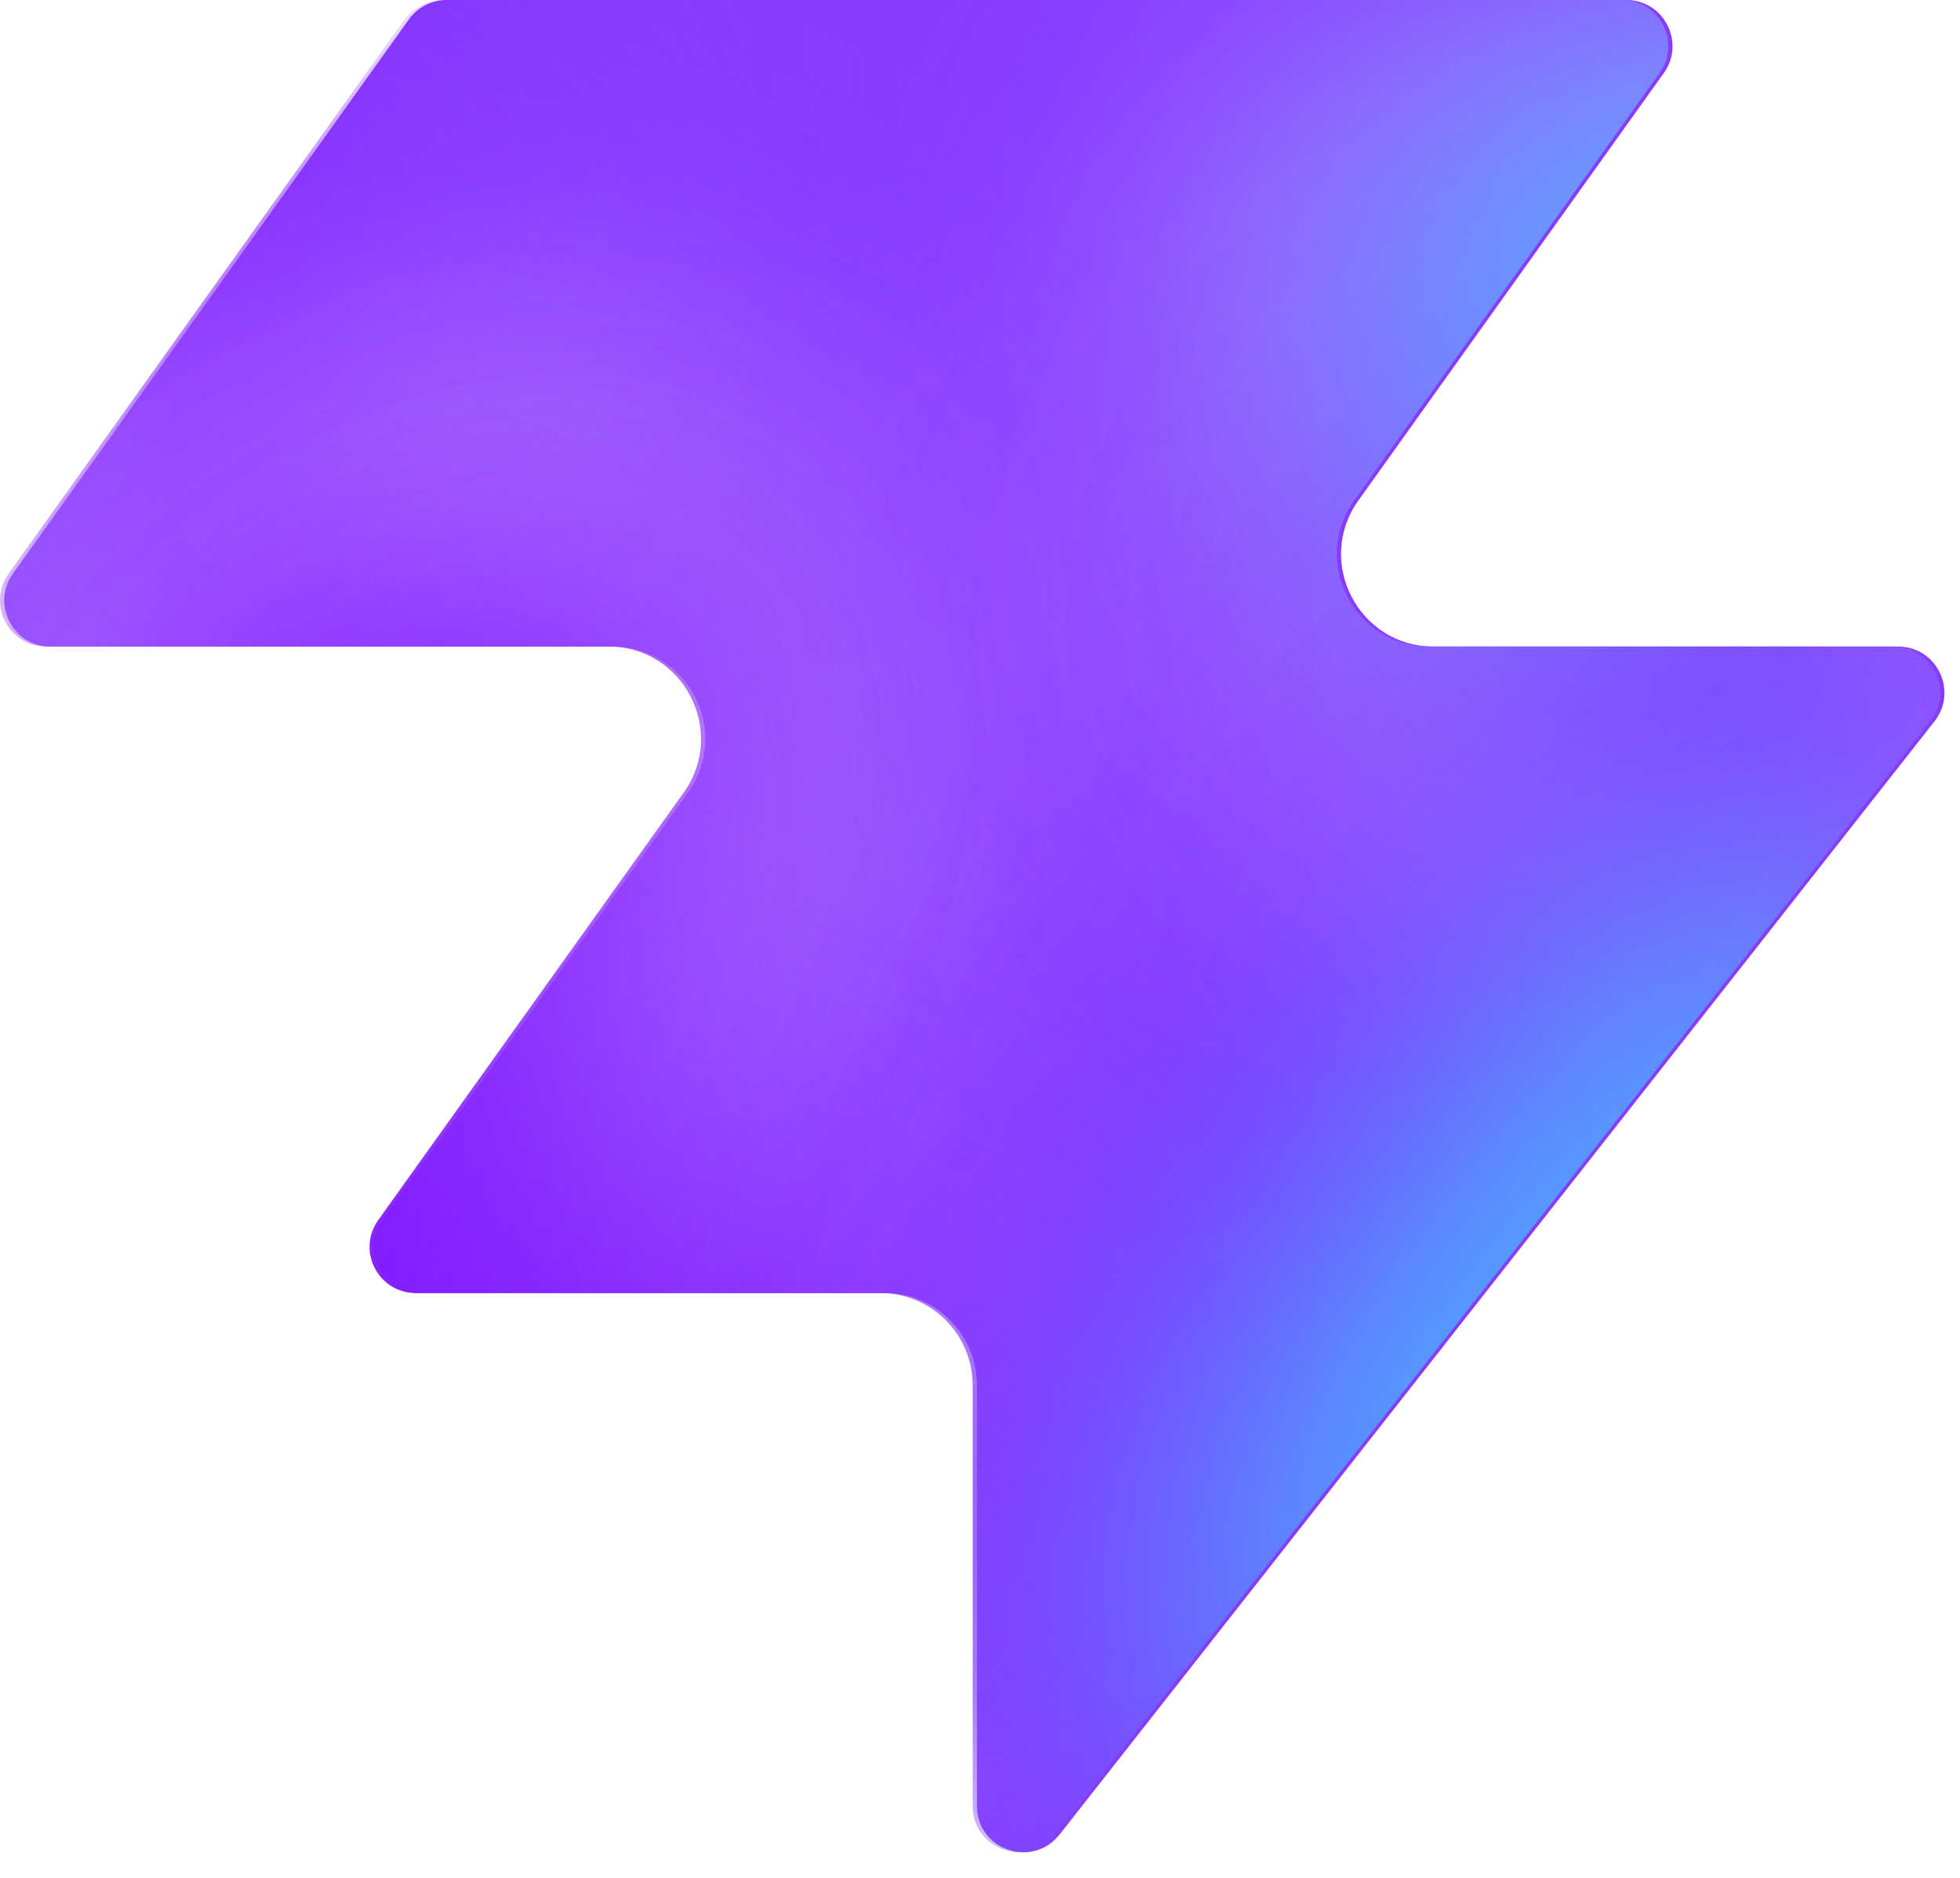
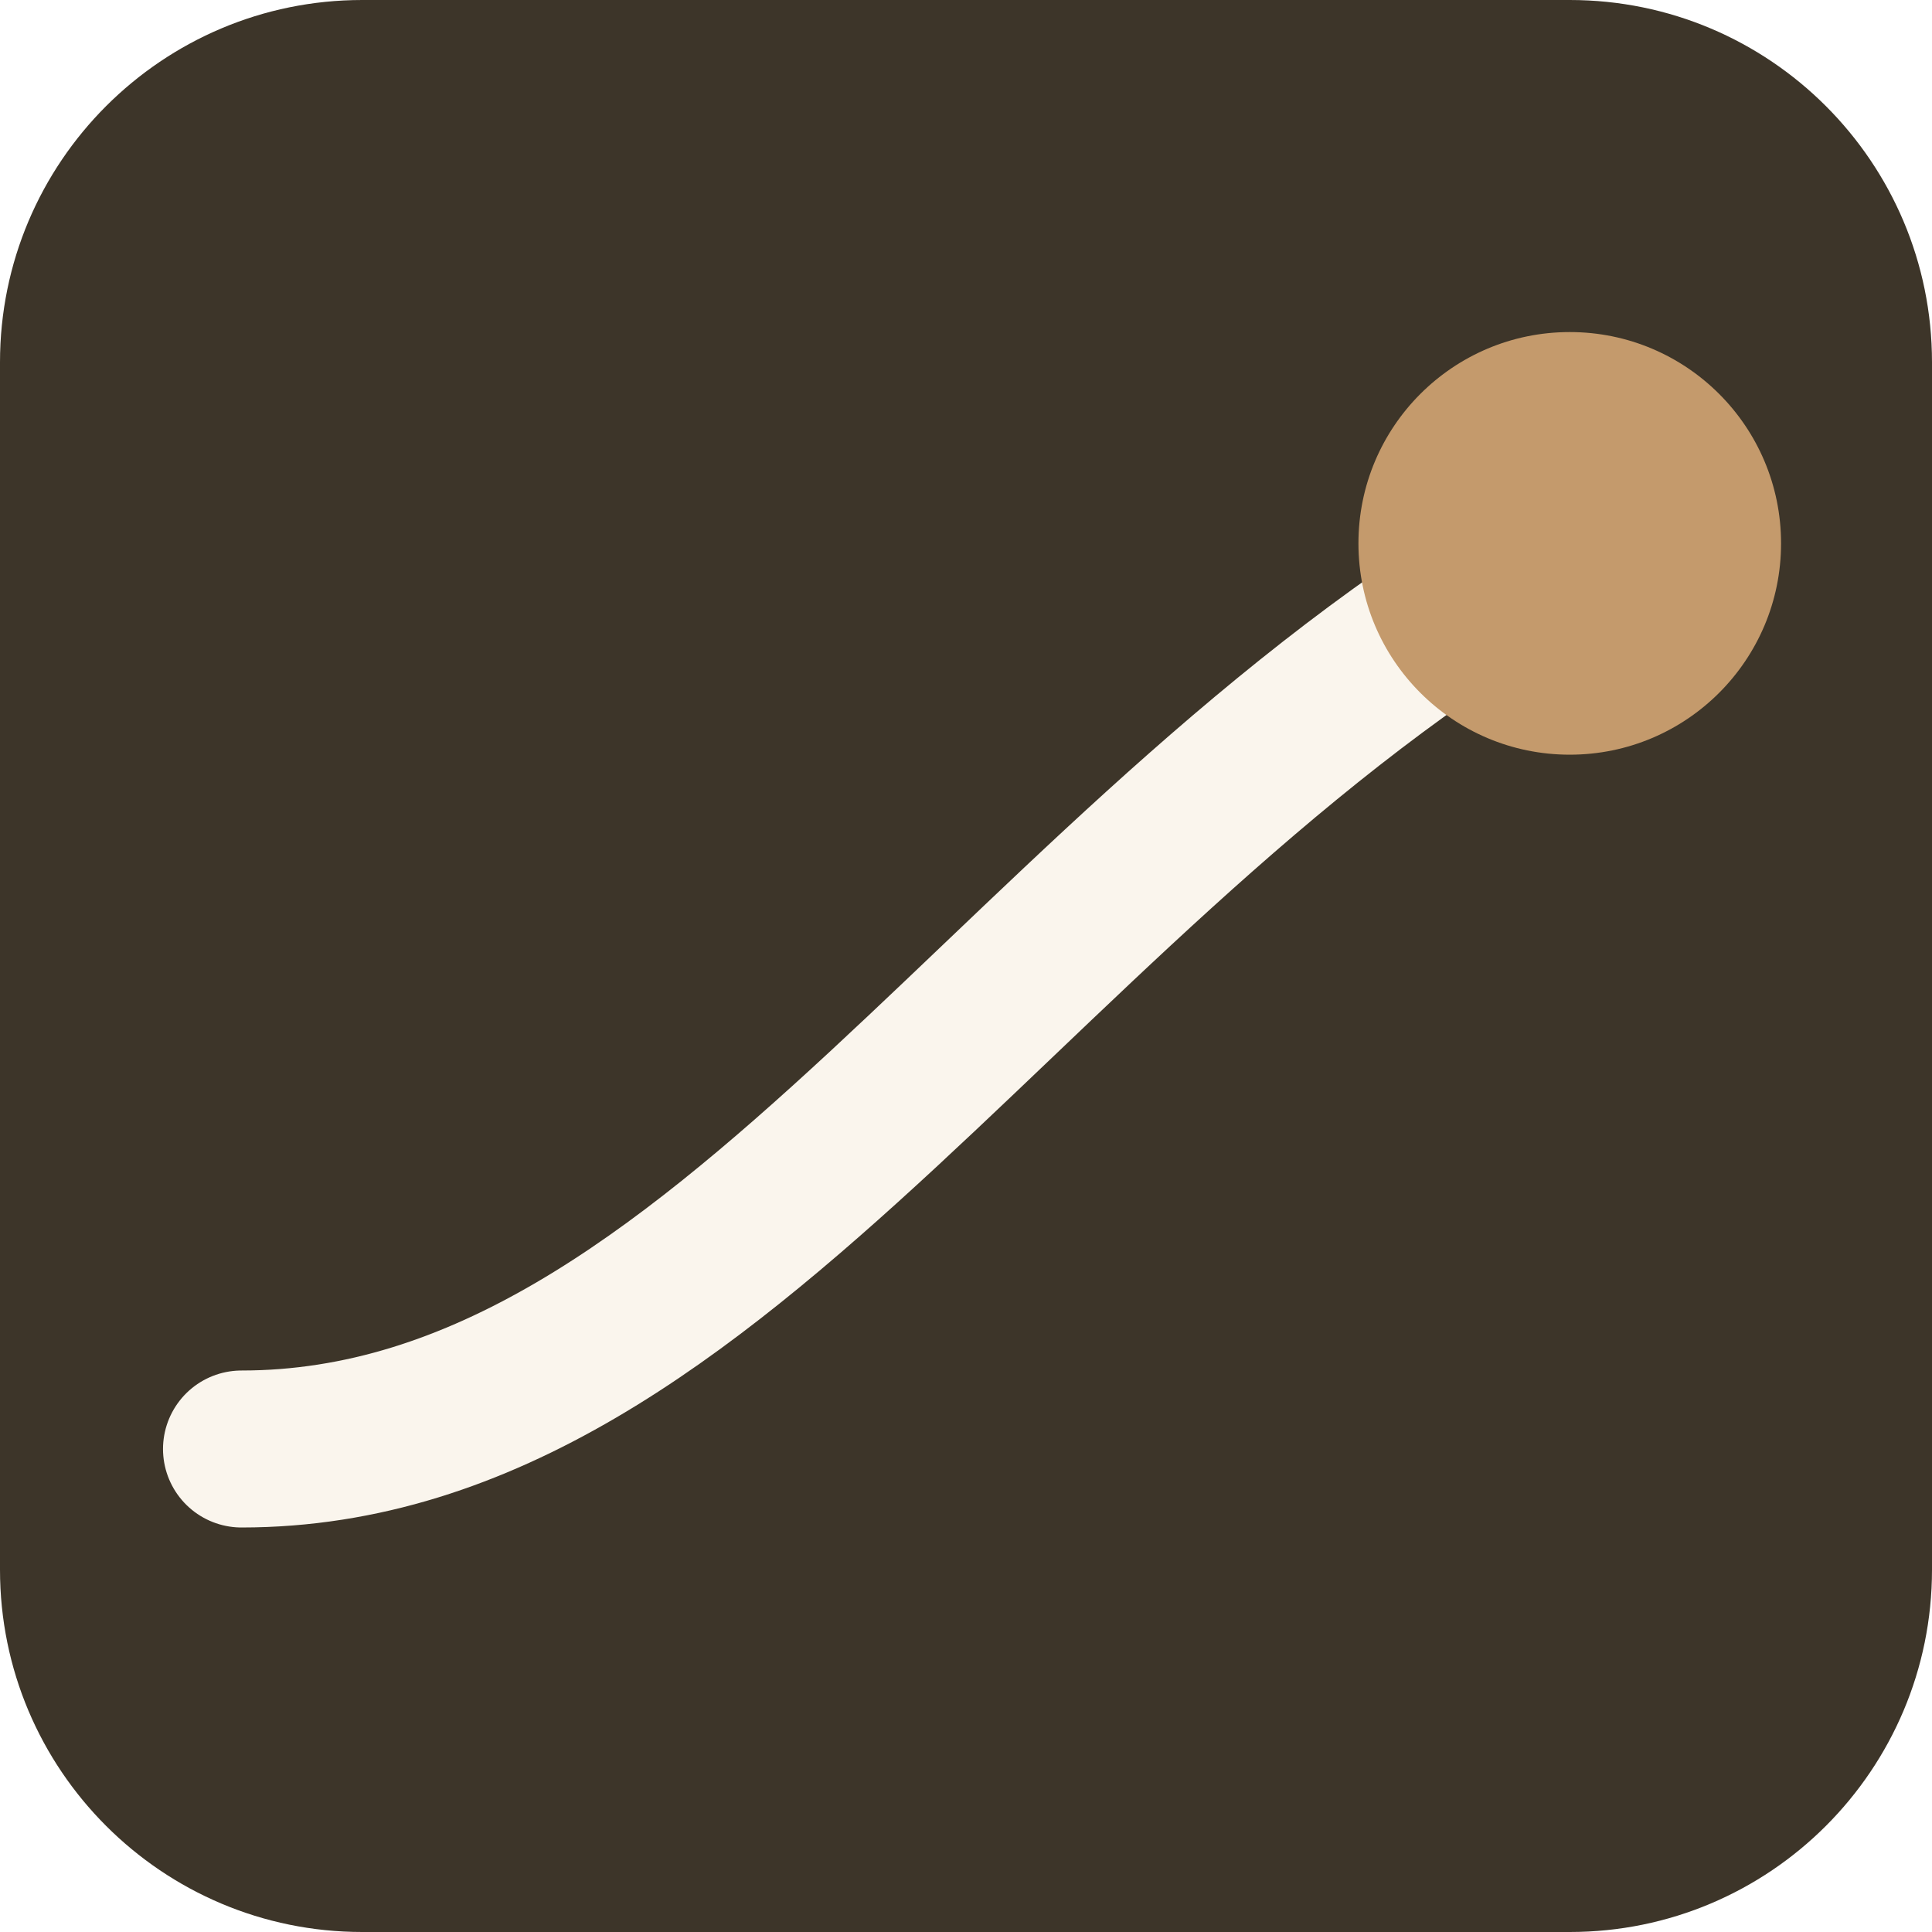
- <svg xmlns="http://www.w3.org/2000/svg" width="48" height="46" fill="none" viewBox="0 0 48 46">
-   <path fill="#863bff" d="M25.946 44.938c-.664.845-2.021.375-2.021-.698V33.937a2.26 2.26 0 0 0-2.262-2.262H10.287c-.92 0-1.456-1.04-.92-1.788l7.48-10.471c1.07-1.497 0-3.578-1.842-3.578H1.237c-.92 0-1.456-1.04-.92-1.788L10.013.474c.214-.297.556-.474.92-.474h28.894c.92 0 1.456 1.04.92 1.788l-7.48 10.471c-1.07 1.498 0 3.579 1.842 3.579h11.377c.943 0 1.473 1.088.89 1.83L25.947 44.94z" style="fill:#863bff;fill:color(display-p3 .525 .23 1);fill-opacity:1" />
-   <mask id="a" width="48" height="46" x="0" y="0" maskUnits="userSpaceOnUse" style="mask-type:alpha">
-     <path fill="#000" d="M25.842 44.938c-.664.844-2.021.375-2.021-.698V33.937a2.26 2.26 0 0 0-2.262-2.262H10.183c-.92 0-1.456-1.04-.92-1.788l7.48-10.471c1.07-1.498 0-3.579-1.842-3.579H1.133c-.92 0-1.456-1.04-.92-1.787L9.91.473c.214-.297.556-.474.92-.474h28.894c.92 0 1.456 1.04.92 1.788l-7.48 10.471c-1.07 1.498 0 3.578 1.842 3.578h11.377c.943 0 1.473 1.088.89 1.832L25.843 44.94z" style="fill:#000;fill-opacity:1" />
-   </mask>
-   <g mask="url(#a)">
-     <g filter="url(#b)">
-       <ellipse cx="5.508" cy="14.704" fill="#ede6ff" rx="5.508" ry="14.704" style="fill:#ede6ff;fill:color(display-p3 .927 .903 1);fill-opacity:1" transform="matrix(.00324 1 1 -.00324 -4.47 31.516)" />
-     </g>
-     <g filter="url(#c)">
-       <ellipse cx="10.399" cy="29.851" fill="#ede6ff" rx="10.399" ry="29.851" style="fill:#ede6ff;fill:color(display-p3 .927 .903 1);fill-opacity:1" transform="matrix(.00324 1 1 -.00324 -39.328 7.883)" />
-     </g>
-     <g filter="url(#d)">
-       <ellipse cx="5.508" cy="30.487" fill="#7e14ff" rx="5.508" ry="30.487" style="fill:#7e14ff;fill:color(display-p3 .492 .077 1);fill-opacity:1" transform="rotate(89.814 -25.913 -14.639)scale(1 -1)" />
-     </g>
-     <g filter="url(#e)">
-       <ellipse cx="5.508" cy="30.599" fill="#7e14ff" rx="5.508" ry="30.599" style="fill:#7e14ff;fill:color(display-p3 .492 .077 1);fill-opacity:1" transform="rotate(89.814 -32.644 -3.334)scale(1 -1)" />
-     </g>
-     <g filter="url(#f)">
-       <ellipse cx="5.508" cy="30.599" fill="#7e14ff" rx="5.508" ry="30.599" style="fill:#7e14ff;fill:color(display-p3 .492 .077 1);fill-opacity:1" transform="matrix(.00324 1 1 -.00324 -34.34 30.47)" />
-     </g>
-     <g filter="url(#g)">
-       <ellipse cx="14.072" cy="22.078" fill="#ede6ff" rx="14.072" ry="22.078" style="fill:#ede6ff;fill:color(display-p3 .927 .903 1);fill-opacity:1" transform="rotate(93.35 24.506 48.493)scale(-1 1)" />
-     </g>
-     <g filter="url(#h)">
-       <ellipse cx="3.47" cy="21.501" fill="#7e14ff" rx="3.47" ry="21.501" style="fill:#7e14ff;fill:color(display-p3 .492 .077 1);fill-opacity:1" transform="rotate(89.009 28.708 47.59)scale(-1 1)" />
-     </g>
-     <g filter="url(#i)">
-       <ellipse cx="3.47" cy="21.501" fill="#7e14ff" rx="3.47" ry="21.501" style="fill:#7e14ff;fill:color(display-p3 .492 .077 1);fill-opacity:1" transform="rotate(89.009 28.708 47.59)scale(-1 1)" />
-     </g>
-     <g filter="url(#j)">
-       <ellipse cx=".387" cy="8.972" fill="#7e14ff" rx="4.407" ry="29.108" style="fill:#7e14ff;fill:color(display-p3 .492 .077 1);fill-opacity:1" transform="rotate(39.51 .387 8.972)" />
-     </g>
-     <g filter="url(#k)">
-       <ellipse cx="47.523" cy="-6.092" fill="#7e14ff" rx="4.407" ry="29.108" style="fill:#7e14ff;fill:color(display-p3 .492 .077 1);fill-opacity:1" transform="rotate(37.892 47.523 -6.092)" />
-     </g>
-     <g filter="url(#l)">
-       <ellipse cx="41.412" cy="6.333" fill="#47bfff" rx="5.971" ry="9.665" style="fill:#47bfff;fill:color(display-p3 .28 .748 1);fill-opacity:1" transform="rotate(37.892 41.412 6.333)" />
-     </g>
-     <g filter="url(#m)">
-       <ellipse cx="-1.879" cy="38.332" fill="#7e14ff" rx="4.407" ry="29.108" style="fill:#7e14ff;fill:color(display-p3 .492 .077 1);fill-opacity:1" transform="rotate(37.892 -1.88 38.332)" />
-     </g>
-     <g filter="url(#n)">
-       <ellipse cx="-1.879" cy="38.332" fill="#7e14ff" rx="4.407" ry="29.108" style="fill:#7e14ff;fill:color(display-p3 .492 .077 1);fill-opacity:1" transform="rotate(37.892 -1.88 38.332)" />
-     </g>
-     <g filter="url(#o)">
-       <ellipse cx="35.651" cy="29.907" fill="#7e14ff" rx="4.407" ry="29.108" style="fill:#7e14ff;fill:color(display-p3 .492 .077 1);fill-opacity:1" transform="rotate(37.892 35.651 29.907)" />
-     </g>
-     <g filter="url(#p)">
-       <ellipse cx="38.418" cy="32.4" fill="#47bfff" rx="5.971" ry="15.297" style="fill:#47bfff;fill:color(display-p3 .28 .748 1);fill-opacity:1" transform="rotate(37.892 38.418 32.4)" />
-     </g>
-   </g>
-   <defs>
-     <filter id="b" width="60.045" height="41.654" x="-19.77" y="16.149" color-interpolation-filters="sRGB" filterUnits="userSpaceOnUse">
-       <feFlood flood-opacity="0" result="BackgroundImageFix" />
-       <feBlend in="SourceGraphic" in2="BackgroundImageFix" result="shape" />
-       <feGaussianBlur result="effect1_foregroundBlur_2002_17158" stdDeviation="7.659" />
-     </filter>
-     <filter id="c" width="90.34" height="51.437" x="-54.613" y="-7.533" color-interpolation-filters="sRGB" filterUnits="userSpaceOnUse">
-       <feFlood flood-opacity="0" result="BackgroundImageFix" />
-       <feBlend in="SourceGraphic" in2="BackgroundImageFix" result="shape" />
-       <feGaussianBlur result="effect1_foregroundBlur_2002_17158" stdDeviation="7.659" />
-     </filter>
-     <filter id="d" width="79.355" height="29.4" x="-49.64" y="2.03" color-interpolation-filters="sRGB" filterUnits="userSpaceOnUse">
-       <feFlood flood-opacity="0" result="BackgroundImageFix" />
-       <feBlend in="SourceGraphic" in2="BackgroundImageFix" result="shape" />
-       <feGaussianBlur result="effect1_foregroundBlur_2002_17158" stdDeviation="4.596" />
-     </filter>
-     <filter id="e" width="79.579" height="29.4" x="-45.045" y="20.029" color-interpolation-filters="sRGB" filterUnits="userSpaceOnUse">
-       <feFlood flood-opacity="0" result="BackgroundImageFix" />
-       <feBlend in="SourceGraphic" in2="BackgroundImageFix" result="shape" />
-       <feGaussianBlur result="effect1_foregroundBlur_2002_17158" stdDeviation="4.596" />
-     </filter>
-     <filter id="f" width="79.579" height="29.4" x="-43.513" y="21.178" color-interpolation-filters="sRGB" filterUnits="userSpaceOnUse">
-       <feFlood flood-opacity="0" result="BackgroundImageFix" />
-       <feBlend in="SourceGraphic" in2="BackgroundImageFix" result="shape" />
-       <feGaussianBlur result="effect1_foregroundBlur_2002_17158" stdDeviation="4.596" />
-     </filter>
-     <filter id="g" width="74.749" height="58.852" x="15.756" y="-17.901" color-interpolation-filters="sRGB" filterUnits="userSpaceOnUse">
-       <feFlood flood-opacity="0" result="BackgroundImageFix" />
-       <feBlend in="SourceGraphic" in2="BackgroundImageFix" result="shape" />
-       <feGaussianBlur result="effect1_foregroundBlur_2002_17158" stdDeviation="7.659" />
-     </filter>
-     <filter id="h" width="61.377" height="25.362" x="23.548" y="2.284" color-interpolation-filters="sRGB" filterUnits="userSpaceOnUse">
-       <feFlood flood-opacity="0" result="BackgroundImageFix" />
-       <feBlend in="SourceGraphic" in2="BackgroundImageFix" result="shape" />
-       <feGaussianBlur result="effect1_foregroundBlur_2002_17158" stdDeviation="4.596" />
-     </filter>
-     <filter id="i" width="61.377" height="25.362" x="23.548" y="2.284" color-interpolation-filters="sRGB" filterUnits="userSpaceOnUse">
-       <feFlood flood-opacity="0" result="BackgroundImageFix" />
-       <feBlend in="SourceGraphic" in2="BackgroundImageFix" result="shape" />
-       <feGaussianBlur result="effect1_foregroundBlur_2002_17158" stdDeviation="4.596" />
-     </filter>
-     <filter id="j" width="56.045" height="63.649" x="-27.636" y="-22.853" color-interpolation-filters="sRGB" filterUnits="userSpaceOnUse">
-       <feFlood flood-opacity="0" result="BackgroundImageFix" />
-       <feBlend in="SourceGraphic" in2="BackgroundImageFix" result="shape" />
-       <feGaussianBlur result="effect1_foregroundBlur_2002_17158" stdDeviation="4.596" />
-     </filter>
-     <filter id="k" width="54.814" height="64.646" x="20.116" y="-38.415" color-interpolation-filters="sRGB" filterUnits="userSpaceOnUse">
-       <feFlood flood-opacity="0" result="BackgroundImageFix" />
-       <feBlend in="SourceGraphic" in2="BackgroundImageFix" result="shape" />
-       <feGaussianBlur result="effect1_foregroundBlur_2002_17158" stdDeviation="4.596" />
-     </filter>
-     <filter id="l" width="33.541" height="35.313" x="24.641" y="-11.323" color-interpolation-filters="sRGB" filterUnits="userSpaceOnUse">
-       <feFlood flood-opacity="0" result="BackgroundImageFix" />
-       <feBlend in="SourceGraphic" in2="BackgroundImageFix" result="shape" />
-       <feGaussianBlur result="effect1_foregroundBlur_2002_17158" stdDeviation="4.596" />
-     </filter>
-     <filter id="m" width="54.814" height="64.646" x="-29.286" y="6.009" color-interpolation-filters="sRGB" filterUnits="userSpaceOnUse">
-       <feFlood flood-opacity="0" result="BackgroundImageFix" />
-       <feBlend in="SourceGraphic" in2="BackgroundImageFix" result="shape" />
-       <feGaussianBlur result="effect1_foregroundBlur_2002_17158" stdDeviation="4.596" />
-     </filter>
-     <filter id="n" width="54.814" height="64.646" x="-29.286" y="6.009" color-interpolation-filters="sRGB" filterUnits="userSpaceOnUse">
-       <feFlood flood-opacity="0" result="BackgroundImageFix" />
-       <feBlend in="SourceGraphic" in2="BackgroundImageFix" result="shape" />
-       <feGaussianBlur result="effect1_foregroundBlur_2002_17158" stdDeviation="4.596" />
-     </filter>
-     <filter id="o" width="54.814" height="64.646" x="8.244" y="-2.416" color-interpolation-filters="sRGB" filterUnits="userSpaceOnUse">
-       <feFlood flood-opacity="0" result="BackgroundImageFix" />
-       <feBlend in="SourceGraphic" in2="BackgroundImageFix" result="shape" />
-       <feGaussianBlur result="effect1_foregroundBlur_2002_17158" stdDeviation="4.596" />
-     </filter>
-     <filter id="p" width="39.409" height="43.623" x="18.713" y="10.588" color-interpolation-filters="sRGB" filterUnits="userSpaceOnUse">
-       <feFlood flood-opacity="0" result="BackgroundImageFix" />
-       <feBlend in="SourceGraphic" in2="BackgroundImageFix" result="shape" />
-       <feGaussianBlur result="effect1_foregroundBlur_2002_17158" stdDeviation="4.596" />
-     </filter>
-   </defs>
+ <svg xmlns="http://www.w3.org/2000/svg" width="32" height="32" viewBox="0 0 32 32">
+   <rect width="32" height="32" rx="6" fill="#3d3529" />
+   <path d="M4 24 C 12 24, 17 14, 26 9" fill="none" stroke="#faf5ed" stroke-width="2.6" stroke-linecap="round" />
+   <circle cx="26" cy="9" r="3.5" fill="#c49a6c" />
</svg>
